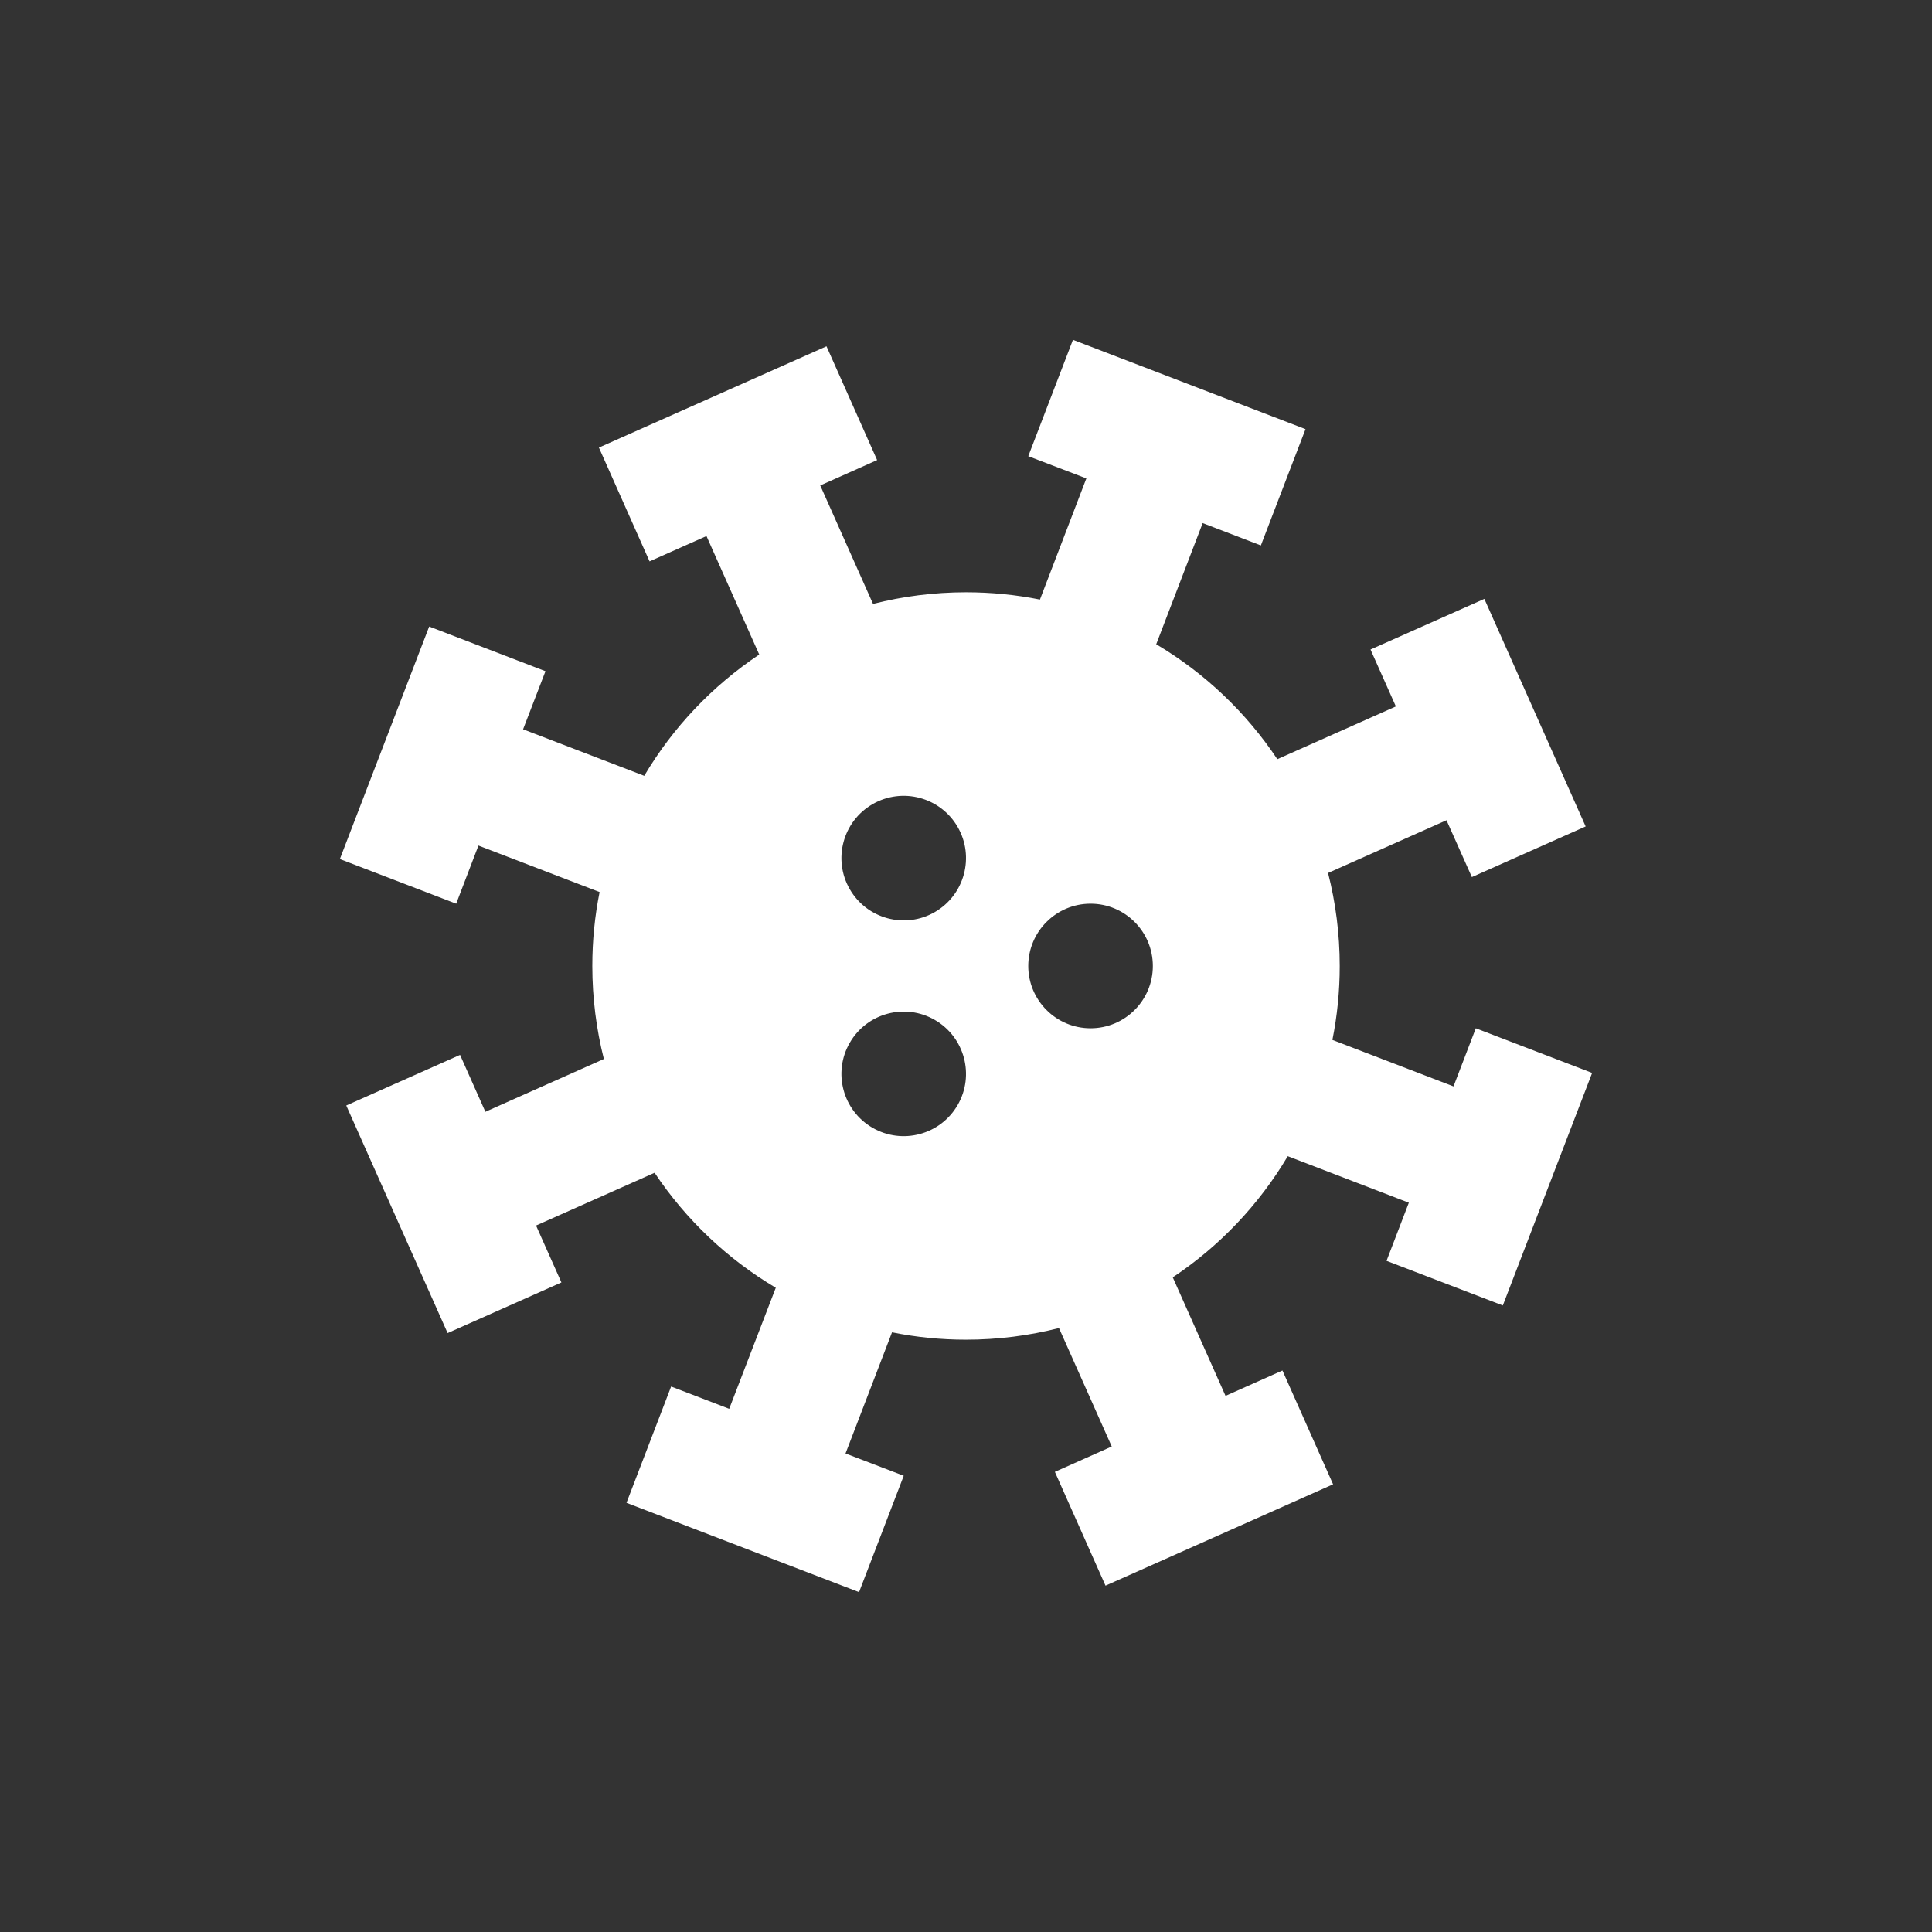
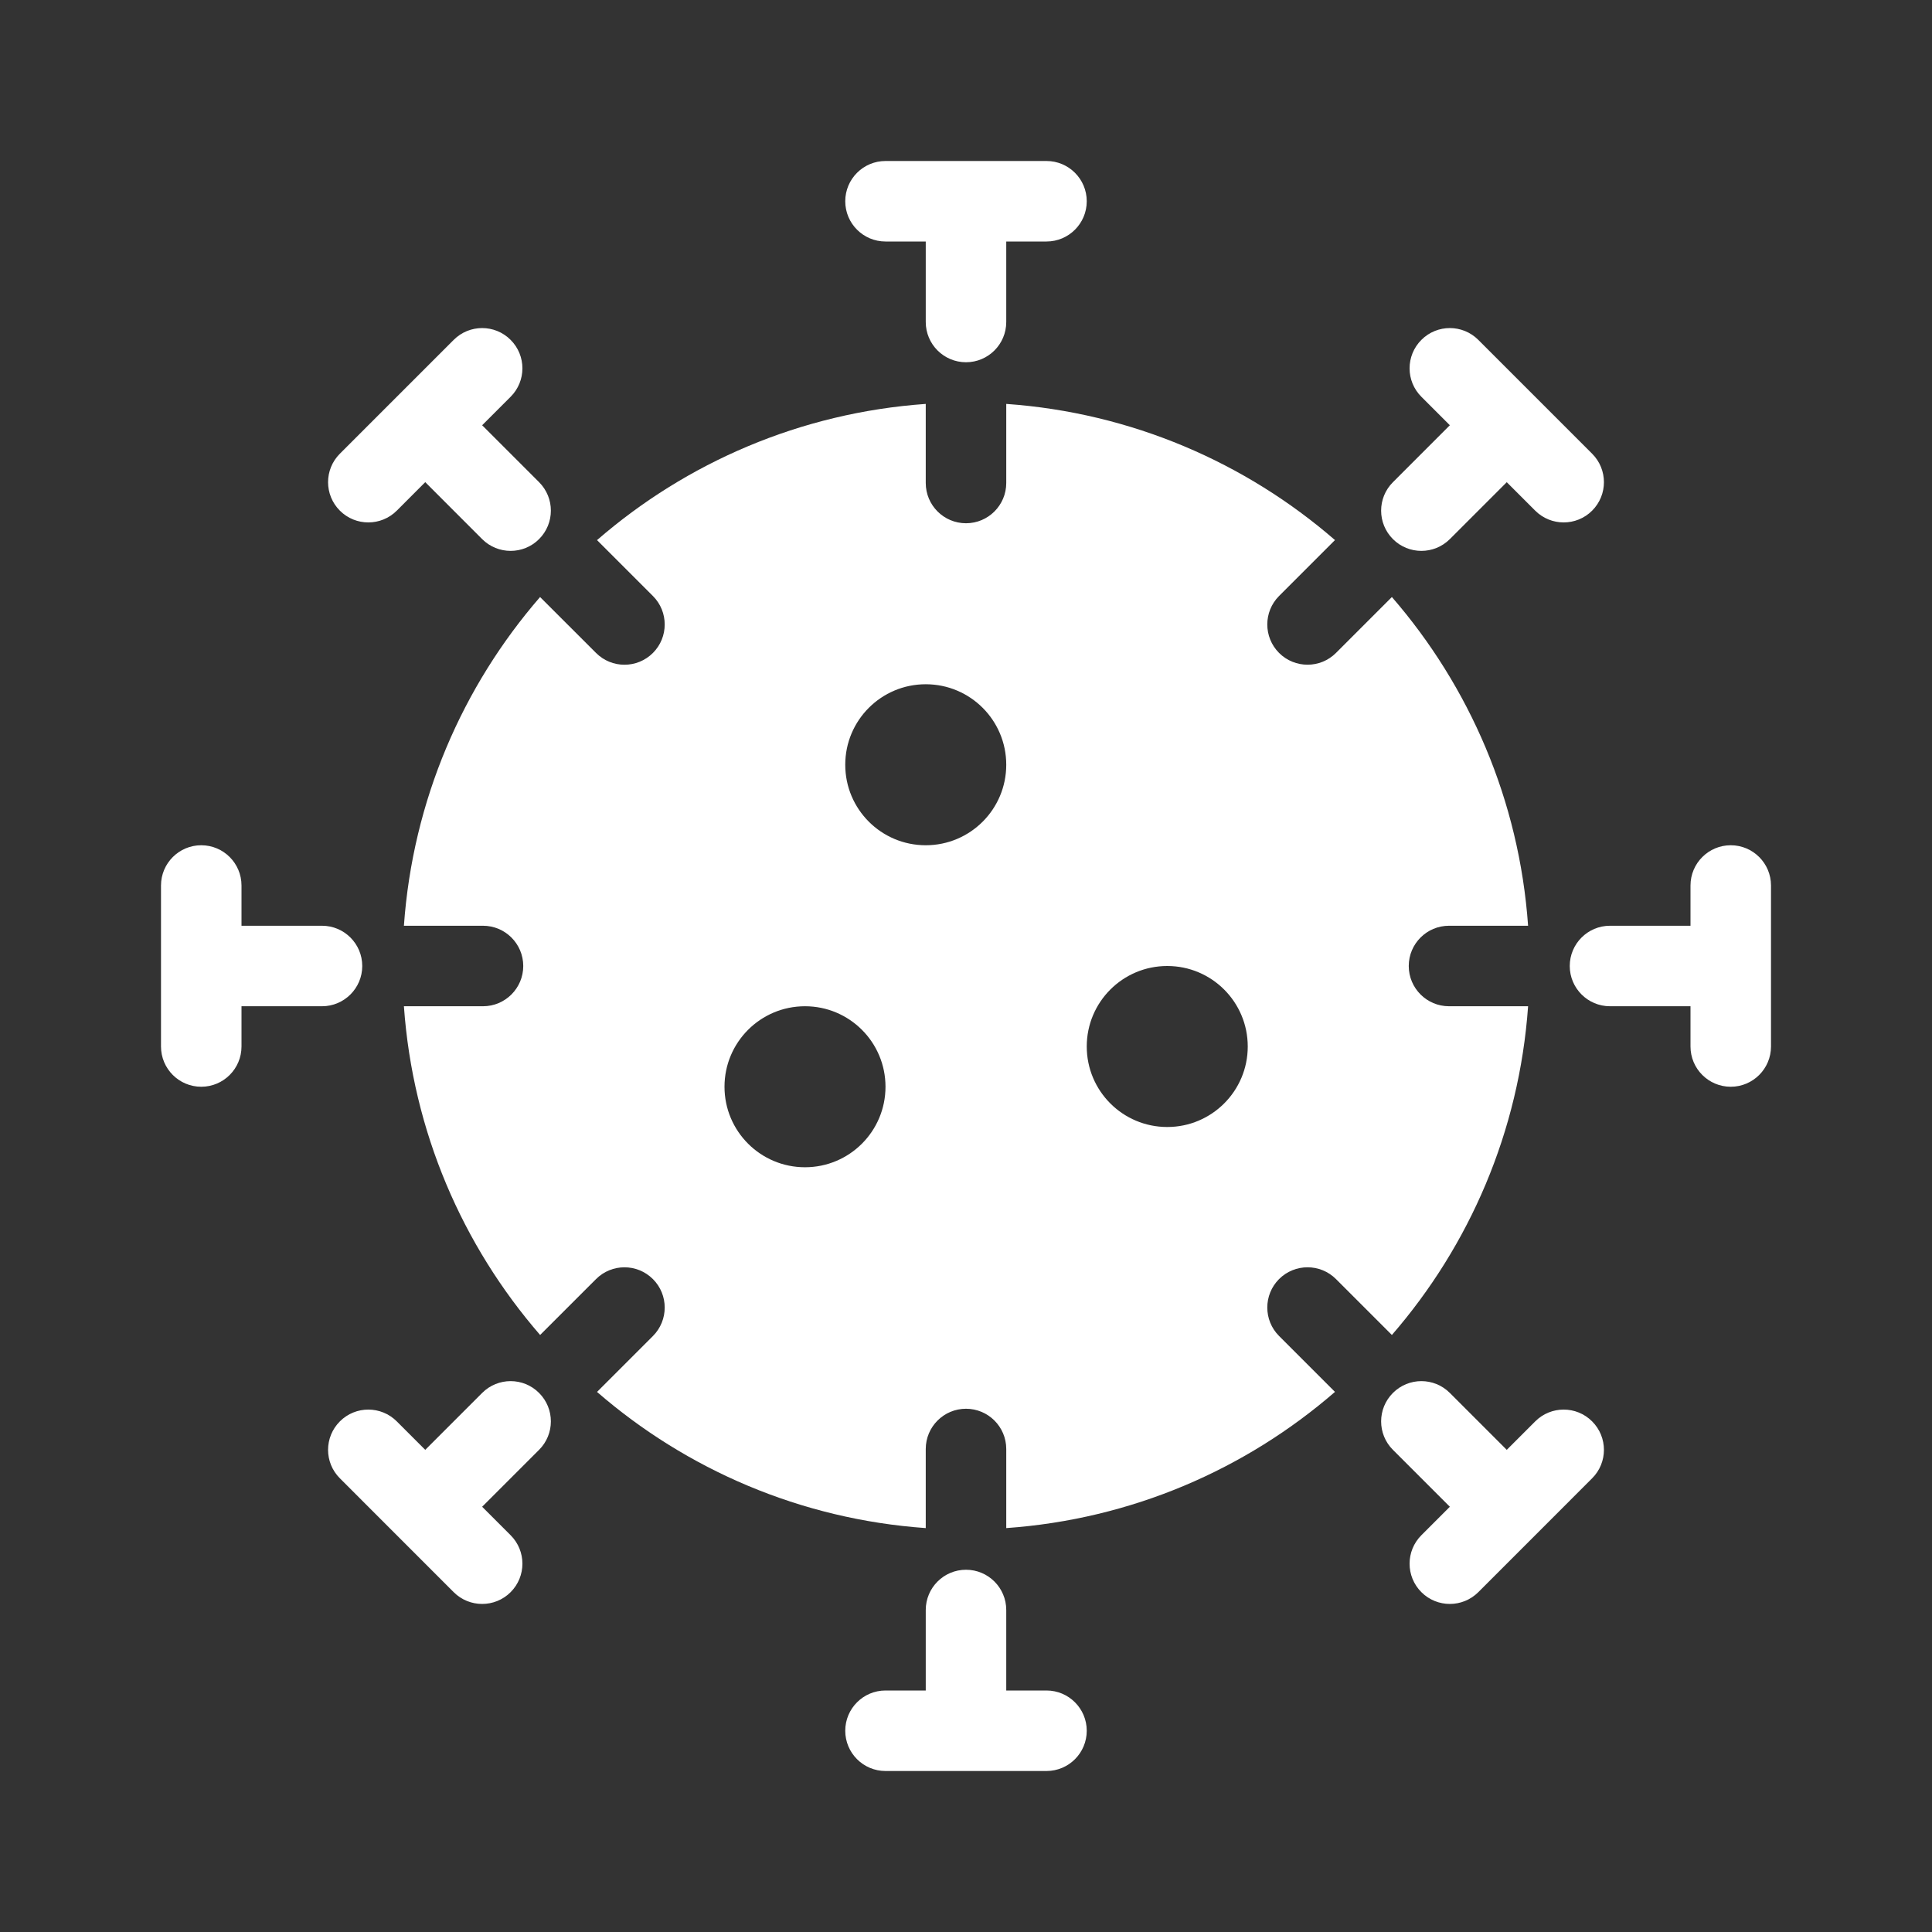
<svg xmlns="http://www.w3.org/2000/svg" width="48" height="48" viewBox="0 0 48 48" fill="none">
-   <path fill-rule="evenodd" clip-rule="evenodd" d="M48 0H0V48H48V0ZM32.435 10.662L26.657 8.443L25.547 11.334L26.99 11.886L25.837 14.896C25.243 14.777 24.628 14.715 24 14.715C23.203 14.715 22.428 14.816 21.69 15.004L20.379 12.061L21.792 11.431L20.534 8.604L14.88 11.12L16.138 13.947L17.552 13.318L18.863 16.262C17.699 17.039 16.721 18.068 16.006 19.275L12.996 18.119L13.552 16.676L10.663 15.566L8.444 21.343L11.334 22.452L11.887 21.008L14.897 22.163C14.777 22.757 14.716 23.371 14.716 24C14.716 24.796 14.816 25.572 15.003 26.31L12.059 27.622L11.43 26.208L8.603 27.466L11.121 33.12L13.948 31.862L13.318 30.448L16.263 29.137C17.04 30.301 18.069 31.279 19.274 31.994L18.117 35.002L16.674 34.448L15.565 37.337L21.343 39.556L22.453 36.665L21.007 36.111L22.162 33.101C22.756 33.222 23.37 33.284 24 33.284C24.797 33.284 25.572 33.183 26.31 32.995L27.621 35.938L26.208 36.568L27.466 39.395L33.12 36.877L31.862 34.05L30.448 34.68L29.137 31.735C30.301 30.96 31.279 29.931 31.994 28.725L35.002 29.881L34.448 31.325L37.337 32.434L39.556 26.656L36.666 25.547L36.112 26.991L33.103 25.836C33.223 25.242 33.285 24.628 33.285 24C33.285 23.203 33.184 22.427 32.995 21.689L35.938 20.379L36.568 21.791L39.395 20.533L36.878 14.879L34.05 16.137L34.68 17.551L31.735 18.862C30.96 17.698 29.931 16.721 28.726 16.006L29.88 12.996L31.326 13.551L32.435 10.662ZM21.679 28.02C20.939 27.593 20.685 26.646 21.113 25.906C21.54 25.166 22.487 24.913 23.226 25.34C23.966 25.767 24.22 26.714 23.793 27.453C23.366 28.193 22.419 28.447 21.679 28.02ZM25.547 24C25.547 23.145 26.241 22.452 27.095 22.452C27.949 22.452 28.642 23.145 28.642 24C28.642 24.854 27.949 25.547 27.095 25.547C26.241 25.547 25.547 24.854 25.547 24ZM21.113 22.093C20.685 21.353 20.939 20.406 21.679 19.979C22.419 19.552 23.366 19.806 23.793 20.546C24.22 21.285 23.966 22.232 23.226 22.66C22.487 23.087 21.54 22.833 21.113 22.093Z" fill="#333333" />
+   <path fill-rule="evenodd" clip-rule="evenodd" d="M48 0H0V48H48V0ZM23 10.035C19.886 10.255 17.053 11.493 14.833 13.419L16.222 14.808C16.612 15.198 16.612 15.832 16.222 16.222C15.831 16.613 15.198 16.613 14.808 16.222L13.418 14.833C11.493 17.053 10.255 19.886 10.035 23H12C12.552 23 13 23.448 13 24C13 24.552 12.552 25 12 25H10.035C10.255 28.114 11.493 30.947 13.419 33.167L14.808 31.779C15.198 31.388 15.831 31.388 16.222 31.779C16.612 32.169 16.612 32.802 16.222 33.193L14.833 34.582C17.053 36.507 19.886 37.745 23 37.965V36C23 35.448 23.448 35 24 35C24.552 35 25 35.448 25 36V37.965C28.114 37.745 30.947 36.507 33.167 34.581L31.778 33.192C31.388 32.802 31.388 32.169 31.778 31.778C32.169 31.388 32.802 31.388 33.192 31.778L34.581 33.167C36.507 30.947 37.745 28.114 37.965 25H36C35.448 25 35 24.552 35 24C35 23.448 35.448 23 36 23H37.965C37.745 19.886 36.507 17.053 34.581 14.833L33.192 16.222C32.802 16.612 32.169 16.612 31.778 16.222C31.388 15.831 31.388 15.198 31.778 14.807L33.167 13.418C30.947 11.493 28.114 10.255 25 10.035V12C25 12.552 24.552 13 24 13C23.448 13 23 12.552 23 12V10.035ZM22 27C22 25.895 21.105 25 20 25C18.895 25 18 25.895 18 27C18 28.105 18.895 29 20 29C21.105 29 22 28.105 22 27ZM23 17C24.105 17 25 17.895 25 19C25 20.105 24.105 21 23 21C21.895 21 21 20.105 21 19C21 17.895 21.895 17 23 17ZM31 26C31 24.895 30.105 24 29 24C27.895 24 27 24.895 27 26C27 27.105 27.895 28 29 28C30.105 28 31 27.105 31 26ZM21 5C21 4.448 21.448 4 22 4H26C26.552 4 27 4.448 27 5C27 5.552 26.552 6 26 6H25V8C25 8.552 24.552 9 24 9C23.448 9 23 8.552 23 8V6H22C21.448 6 21 5.552 21 5ZM25 40C25 39.448 24.552 39 24 39C23.448 39 23 39.448 23 40V42H22C21.448 42 21 42.448 21 43C21 43.552 21.448 44 22 44H26C26.552 44 27 43.552 27 43C27 42.448 26.552 42 26 42H25V40ZM11.272 39.557L8.444 36.728C8.053 36.338 8.053 35.705 8.444 35.314C8.834 34.923 9.467 34.923 9.858 35.314L10.565 36.021L11.979 34.607C12.37 34.216 13.003 34.216 13.393 34.607C13.784 34.998 13.784 35.631 13.393 36.021L11.979 37.435L12.686 38.142C13.077 38.533 13.077 39.166 12.686 39.557C12.296 39.947 11.663 39.947 11.272 39.557ZM34.607 11.98C34.216 12.37 34.216 13.003 34.607 13.394C34.997 13.784 35.63 13.784 36.021 13.394L37.435 11.98L38.142 12.687C38.533 13.077 39.166 13.077 39.556 12.687C39.947 12.296 39.947 11.663 39.556 11.272L36.728 8.444C36.337 8.053 35.704 8.053 35.314 8.444C34.923 8.835 34.923 9.468 35.314 9.858L36.021 10.565L34.607 11.98ZM5 27C4.448 27 4 26.552 4 26V22C4 21.448 4.448 21 5 21C5.552 21 6 21.448 6 22V23H8C8.552 23 9 23.448 9 24C9 24.552 8.552 25 8 25H6V26C6 26.552 5.552 27 5 27ZM40 23C39.448 23 39 23.448 39 24C39 24.552 39.448 25 40 25H42V26C42 26.552 42.448 27 43 27C43.552 27 44 26.552 44 26V22C44 21.448 43.552 21 43 21C42.448 21 42 21.448 42 22V23H40ZM8.444 12.687C8.053 12.296 8.053 11.663 8.444 11.272L11.272 8.444C11.663 8.053 12.296 8.053 12.686 8.444C13.077 8.834 13.077 9.468 12.686 9.858L11.979 10.565L13.393 11.979C13.784 12.37 13.784 13.003 13.393 13.394C13.003 13.784 12.37 13.784 11.979 13.394L10.565 11.979L9.858 12.687C9.467 13.077 8.834 13.077 8.444 12.687ZM36.021 34.607C35.63 34.216 34.997 34.216 34.607 34.607C34.216 34.997 34.216 35.631 34.607 36.021L36.021 37.435L35.314 38.142C34.923 38.533 34.923 39.166 35.314 39.557C35.704 39.947 36.337 39.947 36.728 39.557L39.556 36.728C39.947 36.338 39.947 35.705 39.556 35.314C39.166 34.923 38.533 34.923 38.142 35.314L37.435 36.021L36.021 34.607Z" fill="#333333" />
</svg>
